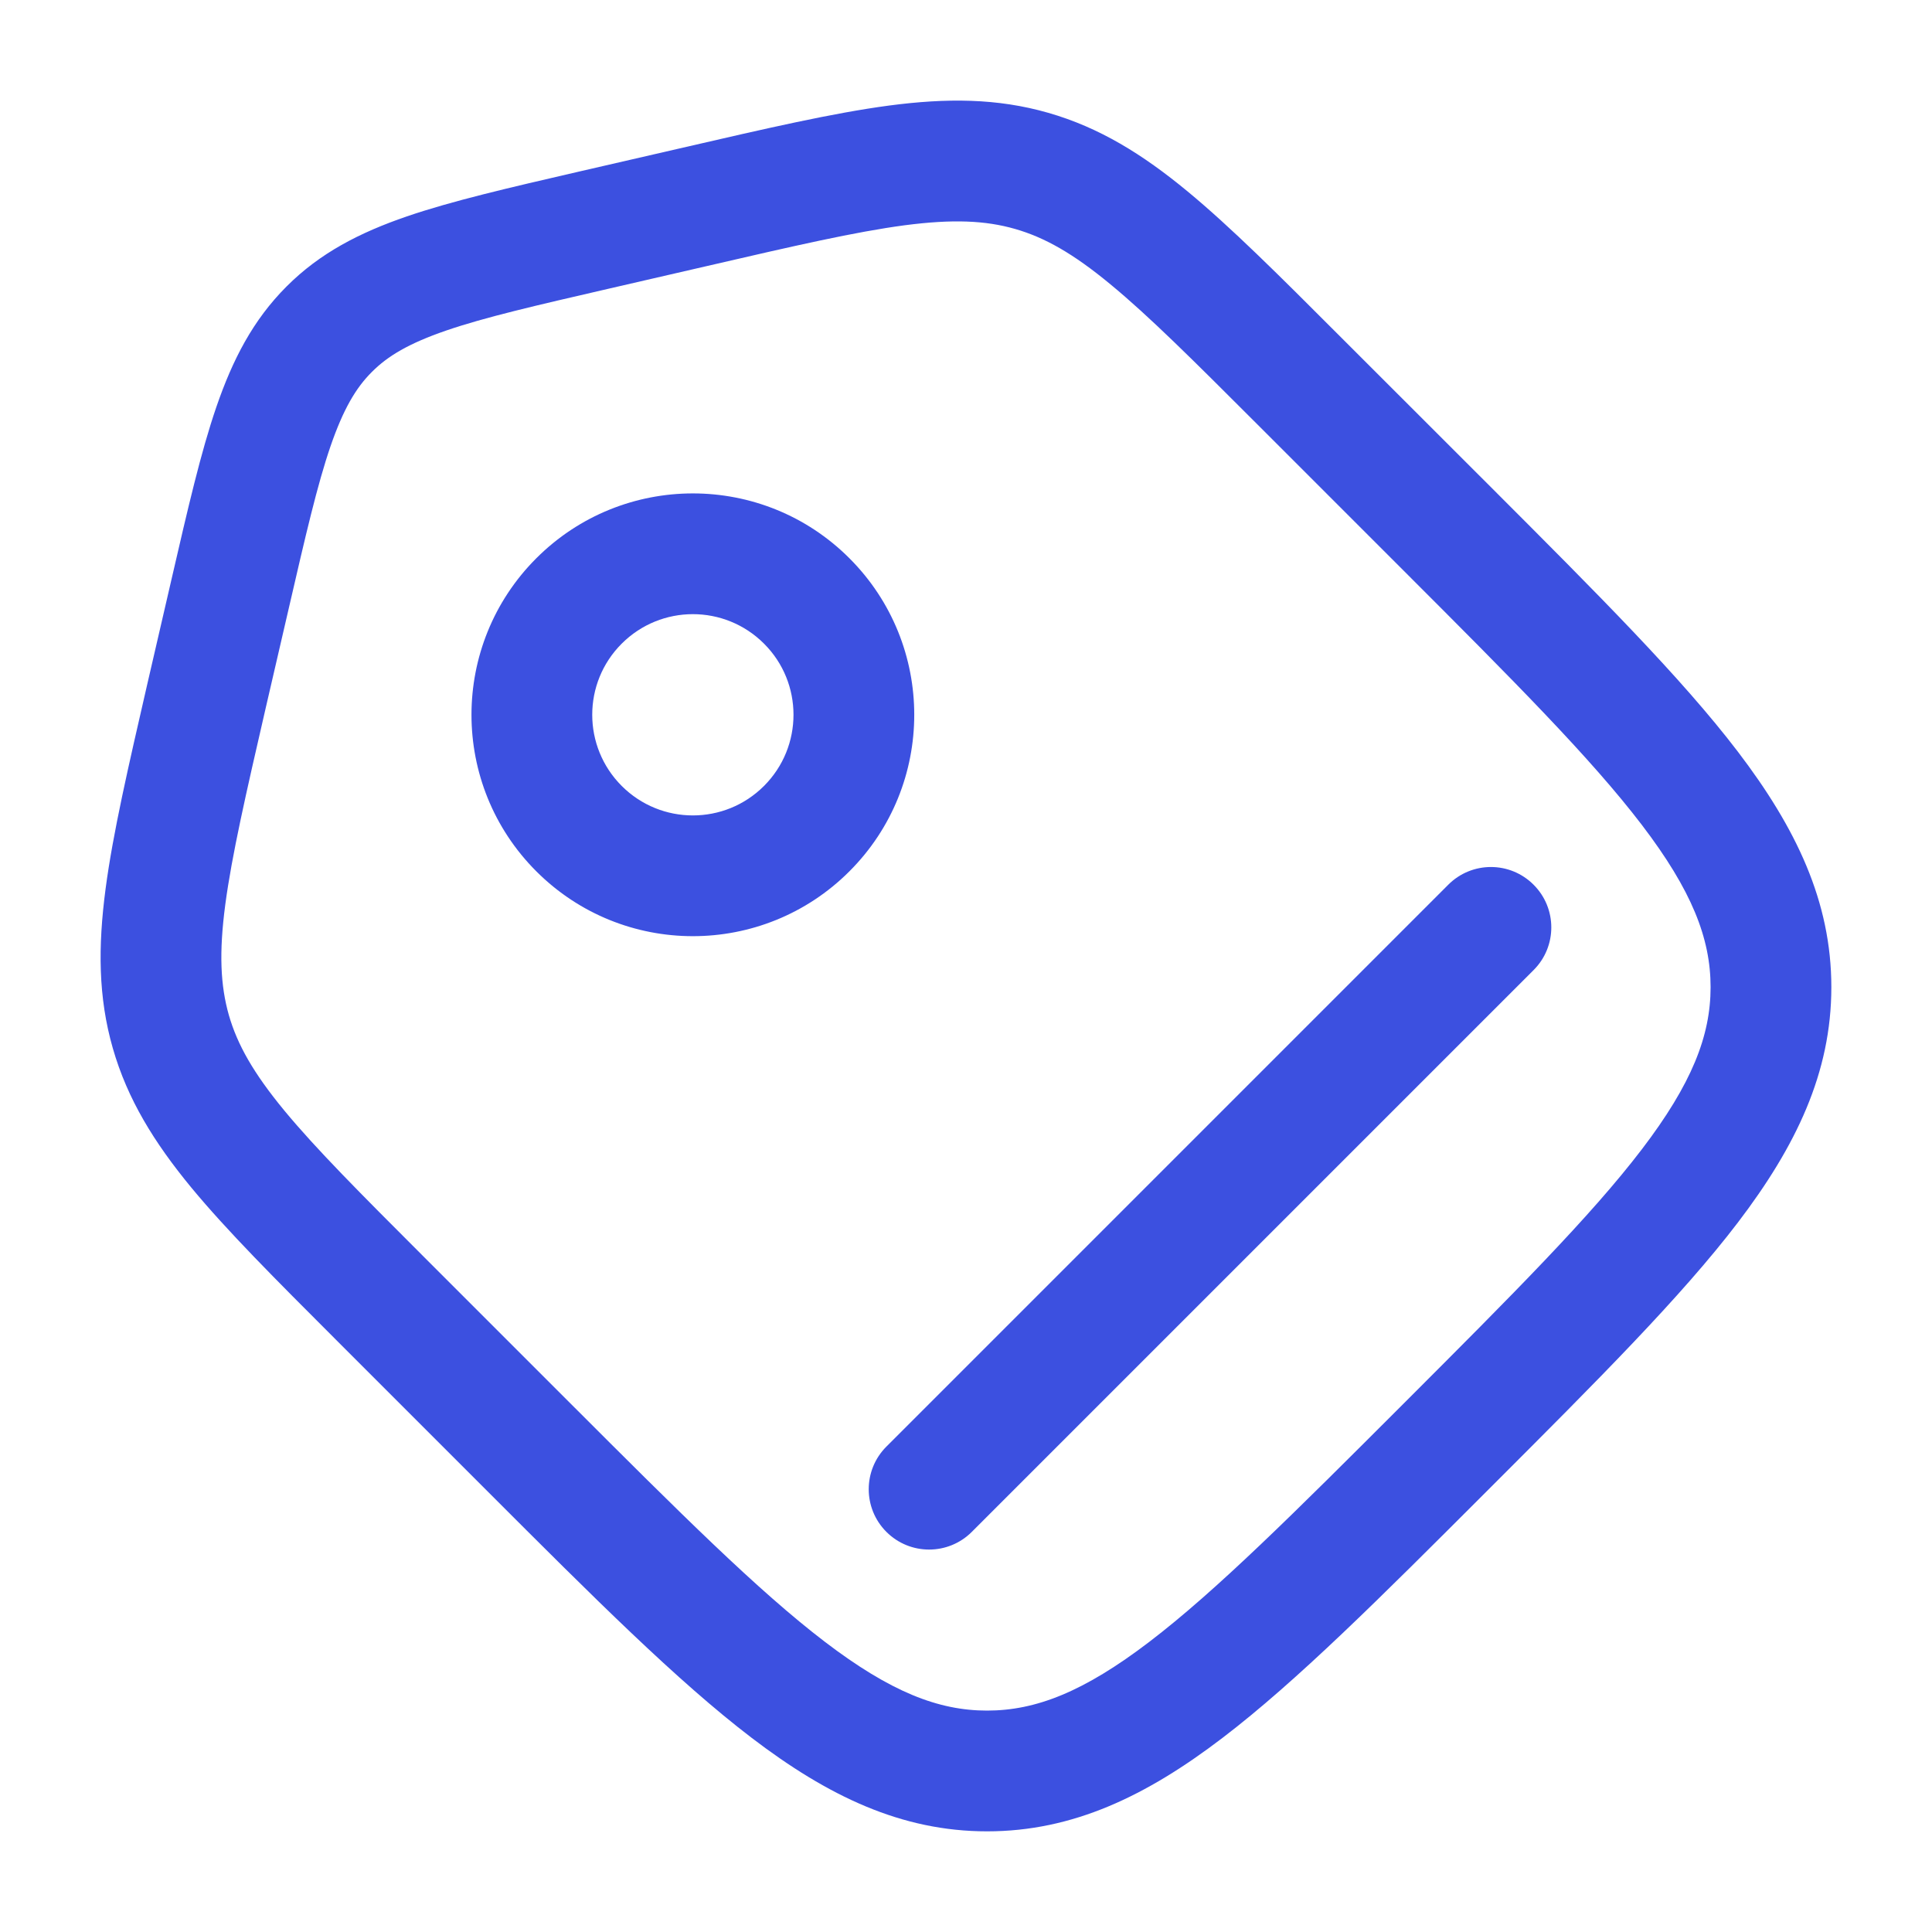
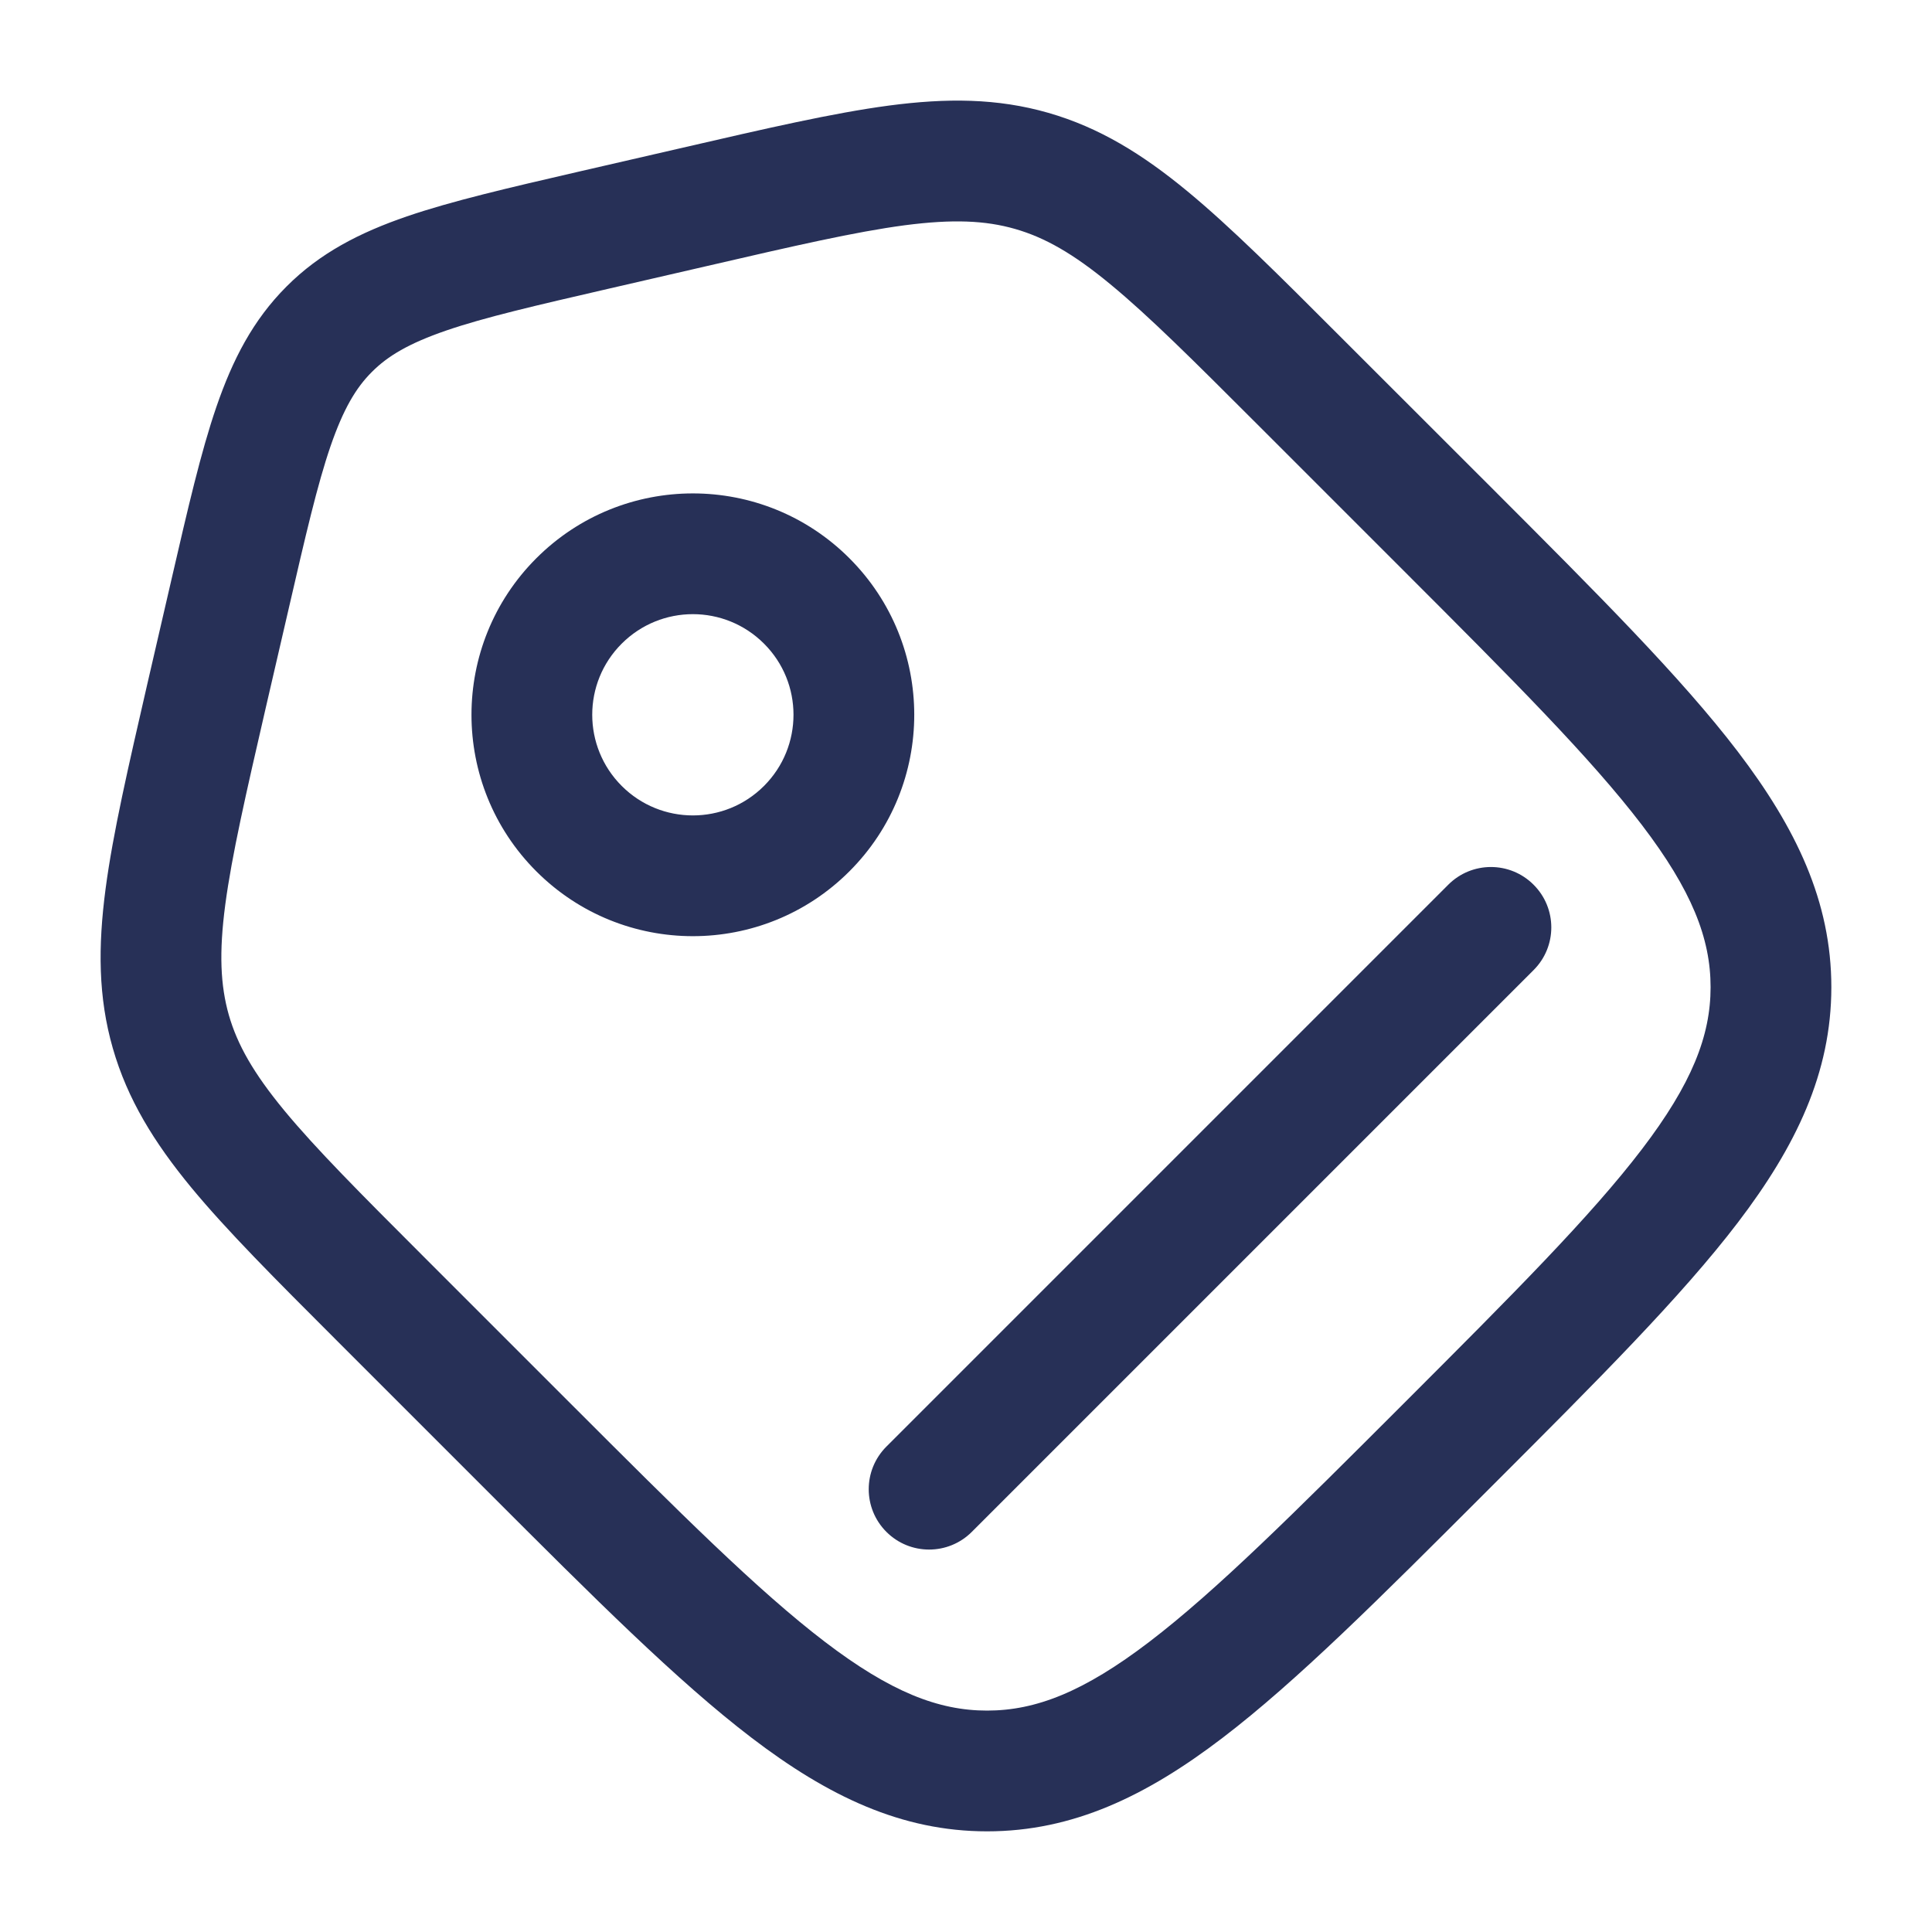
<svg xmlns="http://www.w3.org/2000/svg" width="20" height="20" viewBox="0 0 20 20" fill="none">
-   <path fill-rule="evenodd" clip-rule="evenodd" d="M9.365 2.332C8.853 2.4 8.222 2.545 7.323 2.753L6.299 2.989C5.54 3.164 5.017 3.285 4.618 3.422C4.232 3.555 4.014 3.685 3.85 3.85C3.685 4.014 3.555 4.233 3.422 4.618C3.285 5.017 3.164 5.54 2.989 6.299L2.752 7.323C2.545 8.222 2.4 8.854 2.332 9.365C2.266 9.864 2.282 10.201 2.369 10.508C2.457 10.814 2.623 11.108 2.943 11.496C3.272 11.894 3.73 12.353 4.382 13.005L5.907 14.53C7.04 15.663 7.846 16.467 8.539 16.996C9.218 17.514 9.714 17.708 10.218 17.708C10.723 17.708 11.219 17.514 11.898 16.996C12.591 16.467 13.397 15.663 14.53 14.53C15.663 13.397 16.467 12.591 16.996 11.898C17.514 11.219 17.708 10.723 17.708 10.219C17.708 9.714 17.514 9.218 16.996 8.539C16.467 7.846 15.663 7.04 14.53 5.907L13.005 4.382C12.353 3.73 11.894 3.272 11.496 2.944C11.108 2.623 10.814 2.458 10.508 2.37C10.201 2.282 9.864 2.267 9.365 2.332ZM9.201 1.093C9.799 1.014 10.323 1.016 10.852 1.168C11.381 1.32 11.827 1.596 12.292 1.98C12.741 2.351 13.242 2.851 13.867 3.477L15.447 5.056C16.539 6.149 17.404 7.013 17.99 7.781C18.592 8.571 18.958 9.331 18.958 10.219C18.958 11.106 18.592 11.866 17.99 12.656C17.404 13.424 16.539 14.289 15.447 15.381L15.381 15.447C14.288 16.54 13.424 17.404 12.656 17.99C11.866 18.593 11.106 18.958 10.218 18.958C9.331 18.958 8.571 18.593 7.781 17.99C7.013 17.404 6.148 16.54 5.056 15.447L3.476 13.867C2.851 13.242 2.35 12.741 1.979 12.292C1.596 11.827 1.32 11.381 1.168 10.852C1.016 10.323 1.014 9.799 1.093 9.201C1.169 8.624 1.329 7.934 1.527 7.072L1.778 5.986C1.944 5.267 2.079 4.68 2.24 4.212C2.408 3.723 2.619 3.313 2.966 2.966C3.312 2.619 3.723 2.408 4.212 2.24C4.68 2.08 5.267 1.944 5.986 1.778L7.072 1.528C7.934 1.329 8.623 1.17 9.201 1.093ZM7.909 6.663C7.502 6.256 6.843 6.256 6.436 6.663C6.029 7.069 6.029 7.729 6.436 8.136C6.843 8.543 7.502 8.543 7.909 8.136C8.316 7.729 8.316 7.069 7.909 6.663ZM5.552 5.779C6.447 4.884 7.898 4.884 8.793 5.779C9.688 6.674 9.688 8.125 8.793 9.02C7.898 9.915 6.447 9.915 5.552 9.02C4.657 8.125 4.657 6.674 5.552 5.779ZM15.876 9.159C16.12 9.403 16.12 9.798 15.876 10.042L10.06 15.858C9.816 16.102 9.42 16.102 9.176 15.858C8.932 15.614 8.932 15.219 9.176 14.975L14.992 9.159C15.236 8.914 15.632 8.914 15.876 9.159Z" fill="#3C50E0" />
+   <path fill-rule="evenodd" clip-rule="evenodd" d="M9.365 2.332C8.853 2.4 8.222 2.545 7.323 2.753L6.299 2.989C5.54 3.164 5.017 3.285 4.618 3.422C4.232 3.555 4.014 3.685 3.85 3.85C3.685 4.014 3.555 4.233 3.422 4.618C3.285 5.017 3.164 5.54 2.989 6.299L2.752 7.323C2.545 8.222 2.4 8.854 2.332 9.365C2.266 9.864 2.282 10.201 2.369 10.508C2.457 10.814 2.623 11.108 2.943 11.496C3.272 11.894 3.73 12.353 4.382 13.005L5.907 14.53C7.04 15.663 7.846 16.467 8.539 16.996C9.218 17.514 9.714 17.708 10.218 17.708C10.723 17.708 11.219 17.514 11.898 16.996C12.591 16.467 13.397 15.663 14.53 14.53C15.663 13.397 16.467 12.591 16.996 11.898C17.514 11.219 17.708 10.723 17.708 10.219C17.708 9.714 17.514 9.218 16.996 8.539C16.467 7.846 15.663 7.04 14.53 5.907L13.005 4.382C12.353 3.73 11.894 3.272 11.496 2.944C11.108 2.623 10.814 2.458 10.508 2.37C10.201 2.282 9.864 2.267 9.365 2.332ZM9.201 1.093C9.799 1.014 10.323 1.016 10.852 1.168C11.381 1.32 11.827 1.596 12.292 1.98C12.741 2.351 13.242 2.851 13.867 3.477L15.447 5.056C16.539 6.149 17.404 7.013 17.99 7.781C18.592 8.571 18.958 9.331 18.958 10.219C18.958 11.106 18.592 11.866 17.99 12.656C17.404 13.424 16.539 14.289 15.447 15.381L15.381 15.447C14.288 16.54 13.424 17.404 12.656 17.99C11.866 18.593 11.106 18.958 10.218 18.958C9.331 18.958 8.571 18.593 7.781 17.99C7.013 17.404 6.148 16.54 5.056 15.447L3.476 13.867C2.851 13.242 2.35 12.741 1.979 12.292C1.596 11.827 1.32 11.381 1.168 10.852C1.016 10.323 1.014 9.799 1.093 9.201C1.169 8.624 1.329 7.934 1.527 7.072L1.778 5.986C1.944 5.267 2.079 4.68 2.24 4.212C2.408 3.723 2.619 3.313 2.966 2.966C3.312 2.619 3.723 2.408 4.212 2.24C4.68 2.08 5.267 1.944 5.986 1.778L7.072 1.528C7.934 1.329 8.623 1.17 9.201 1.093ZM7.909 6.663C7.502 6.256 6.843 6.256 6.436 6.663C6.029 7.069 6.029 7.729 6.436 8.136C6.843 8.543 7.502 8.543 7.909 8.136C8.316 7.729 8.316 7.069 7.909 6.663ZM5.552 5.779C6.447 4.884 7.898 4.884 8.793 5.779C9.688 6.674 9.688 8.125 8.793 9.02C7.898 9.915 6.447 9.915 5.552 9.02C4.657 8.125 4.657 6.674 5.552 5.779ZM15.876 9.159C16.12 9.403 16.12 9.798 15.876 10.042L10.06 15.858C9.816 16.102 9.42 16.102 9.176 15.858C8.932 15.614 8.932 15.219 9.176 14.975L14.992 9.159C15.236 8.914 15.632 8.914 15.876 9.159Z" fill="#273057" />
</svg>
